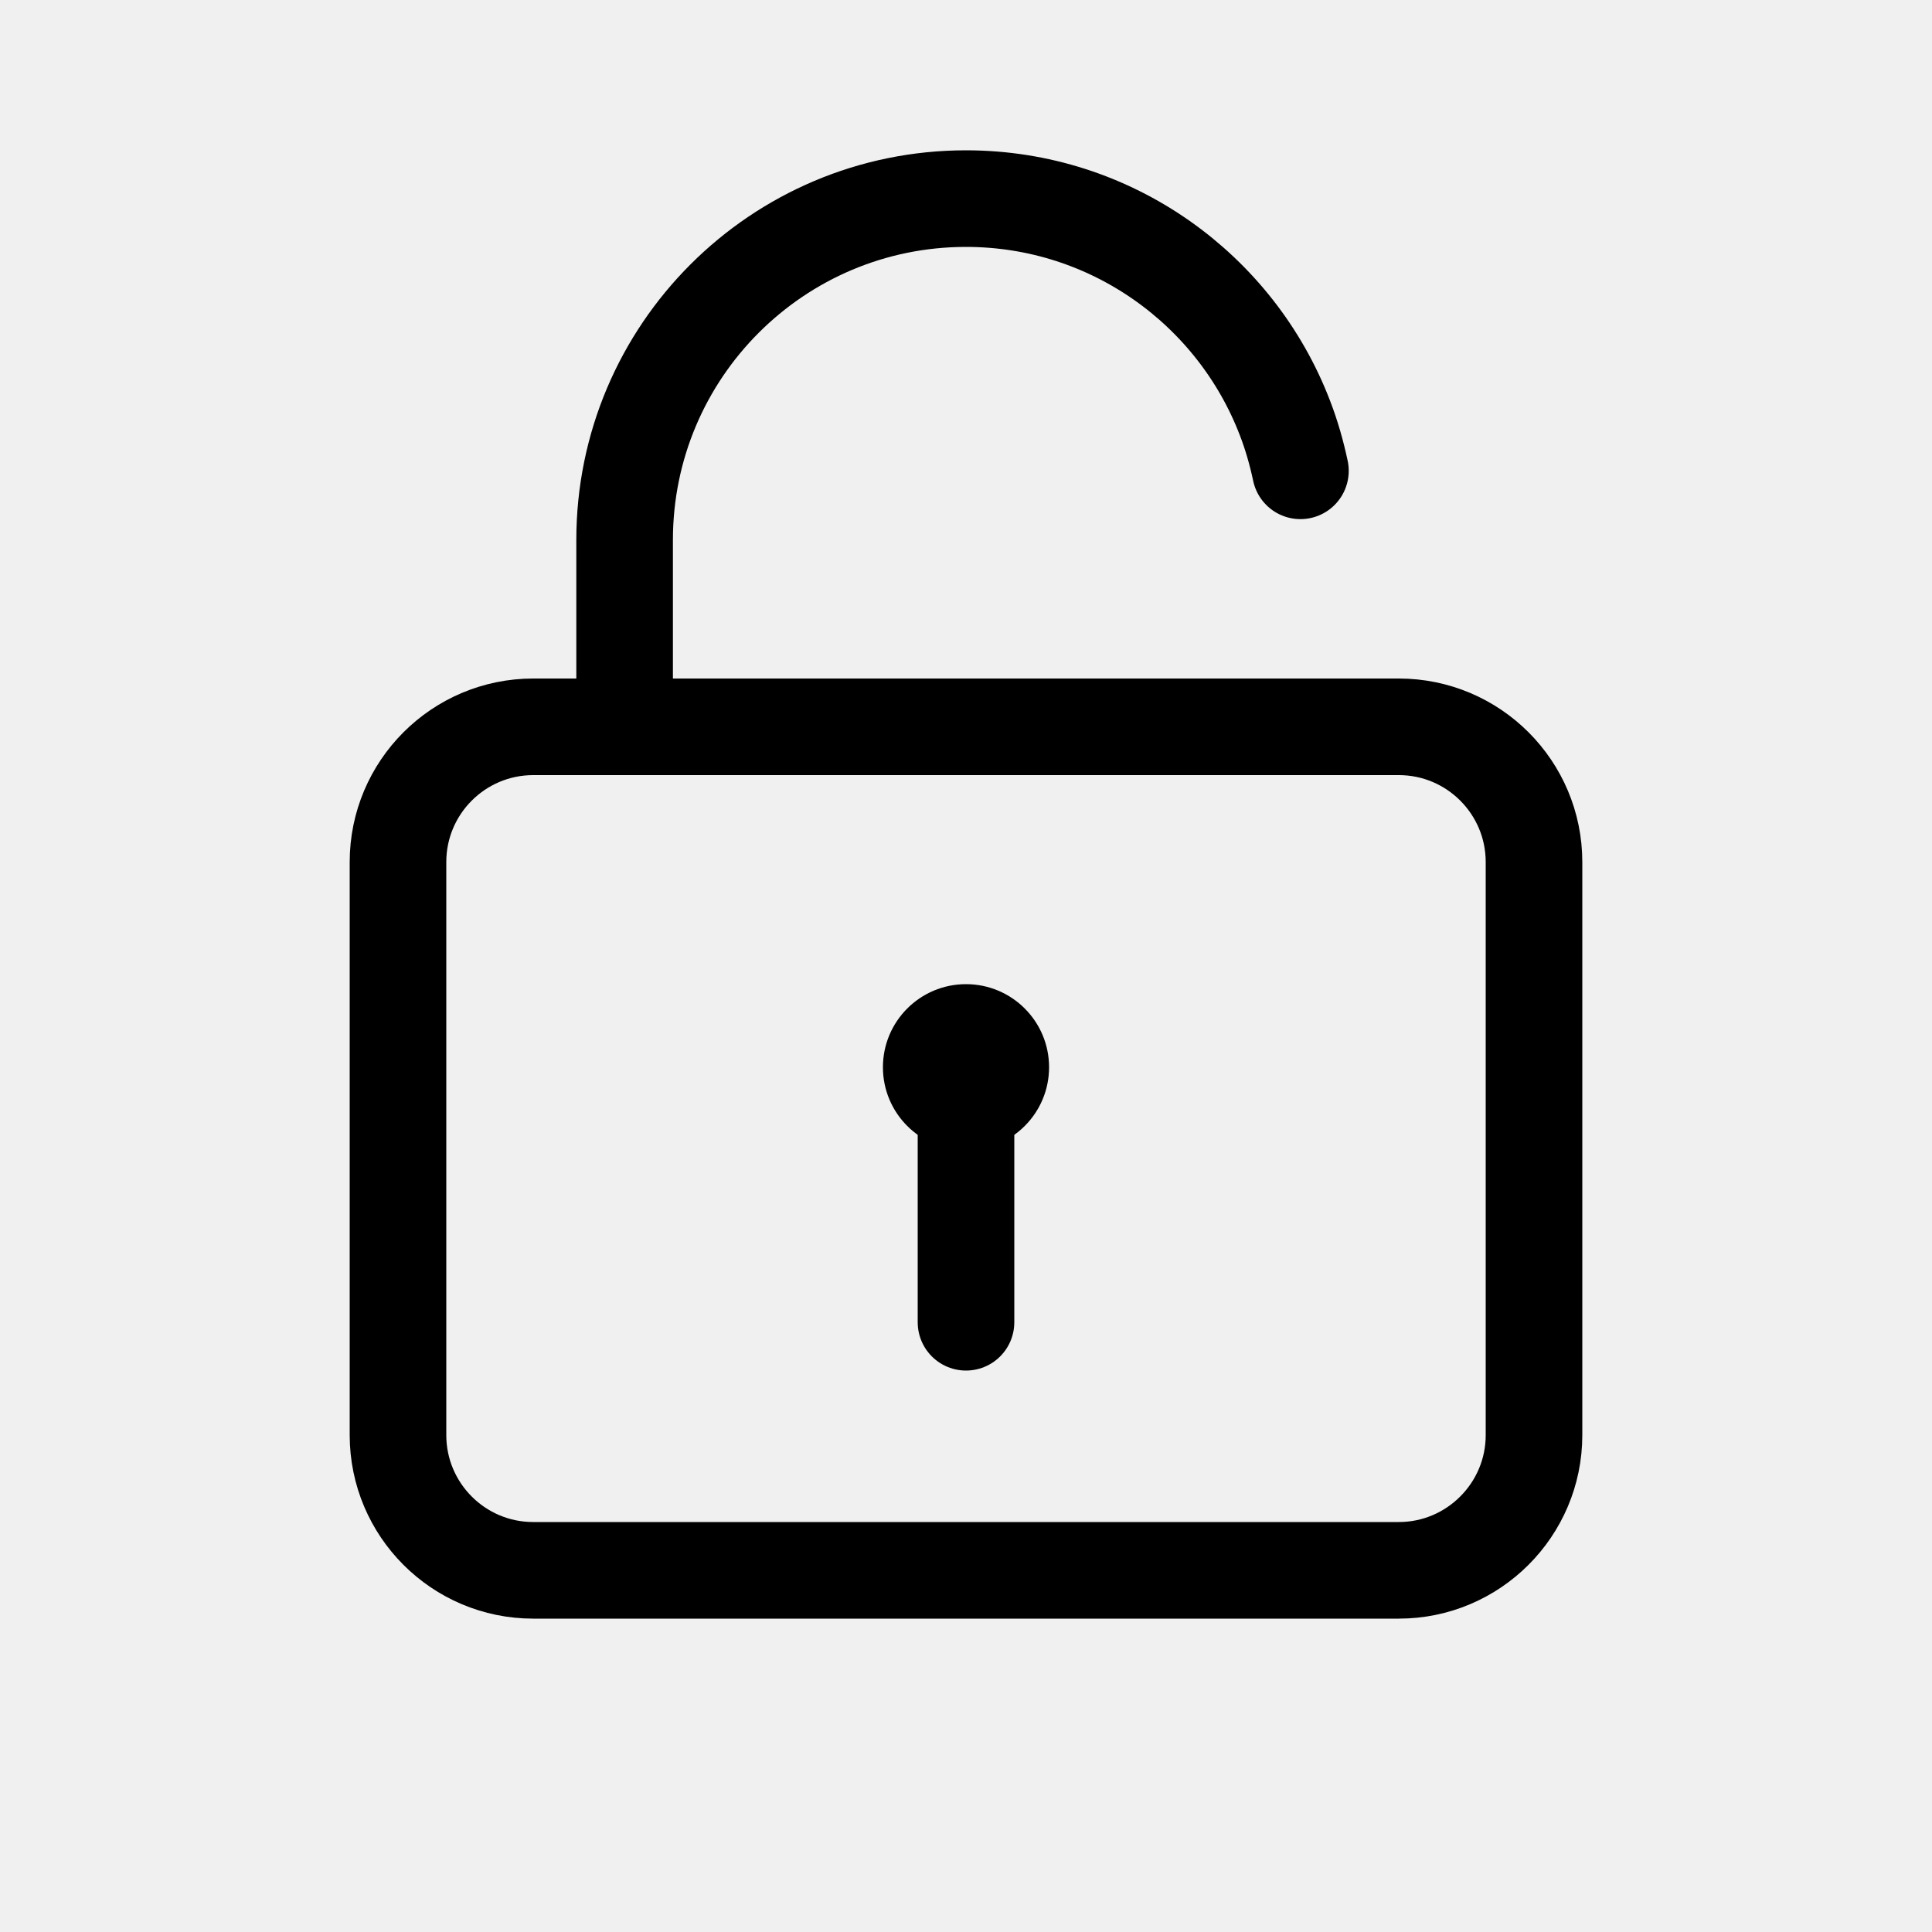
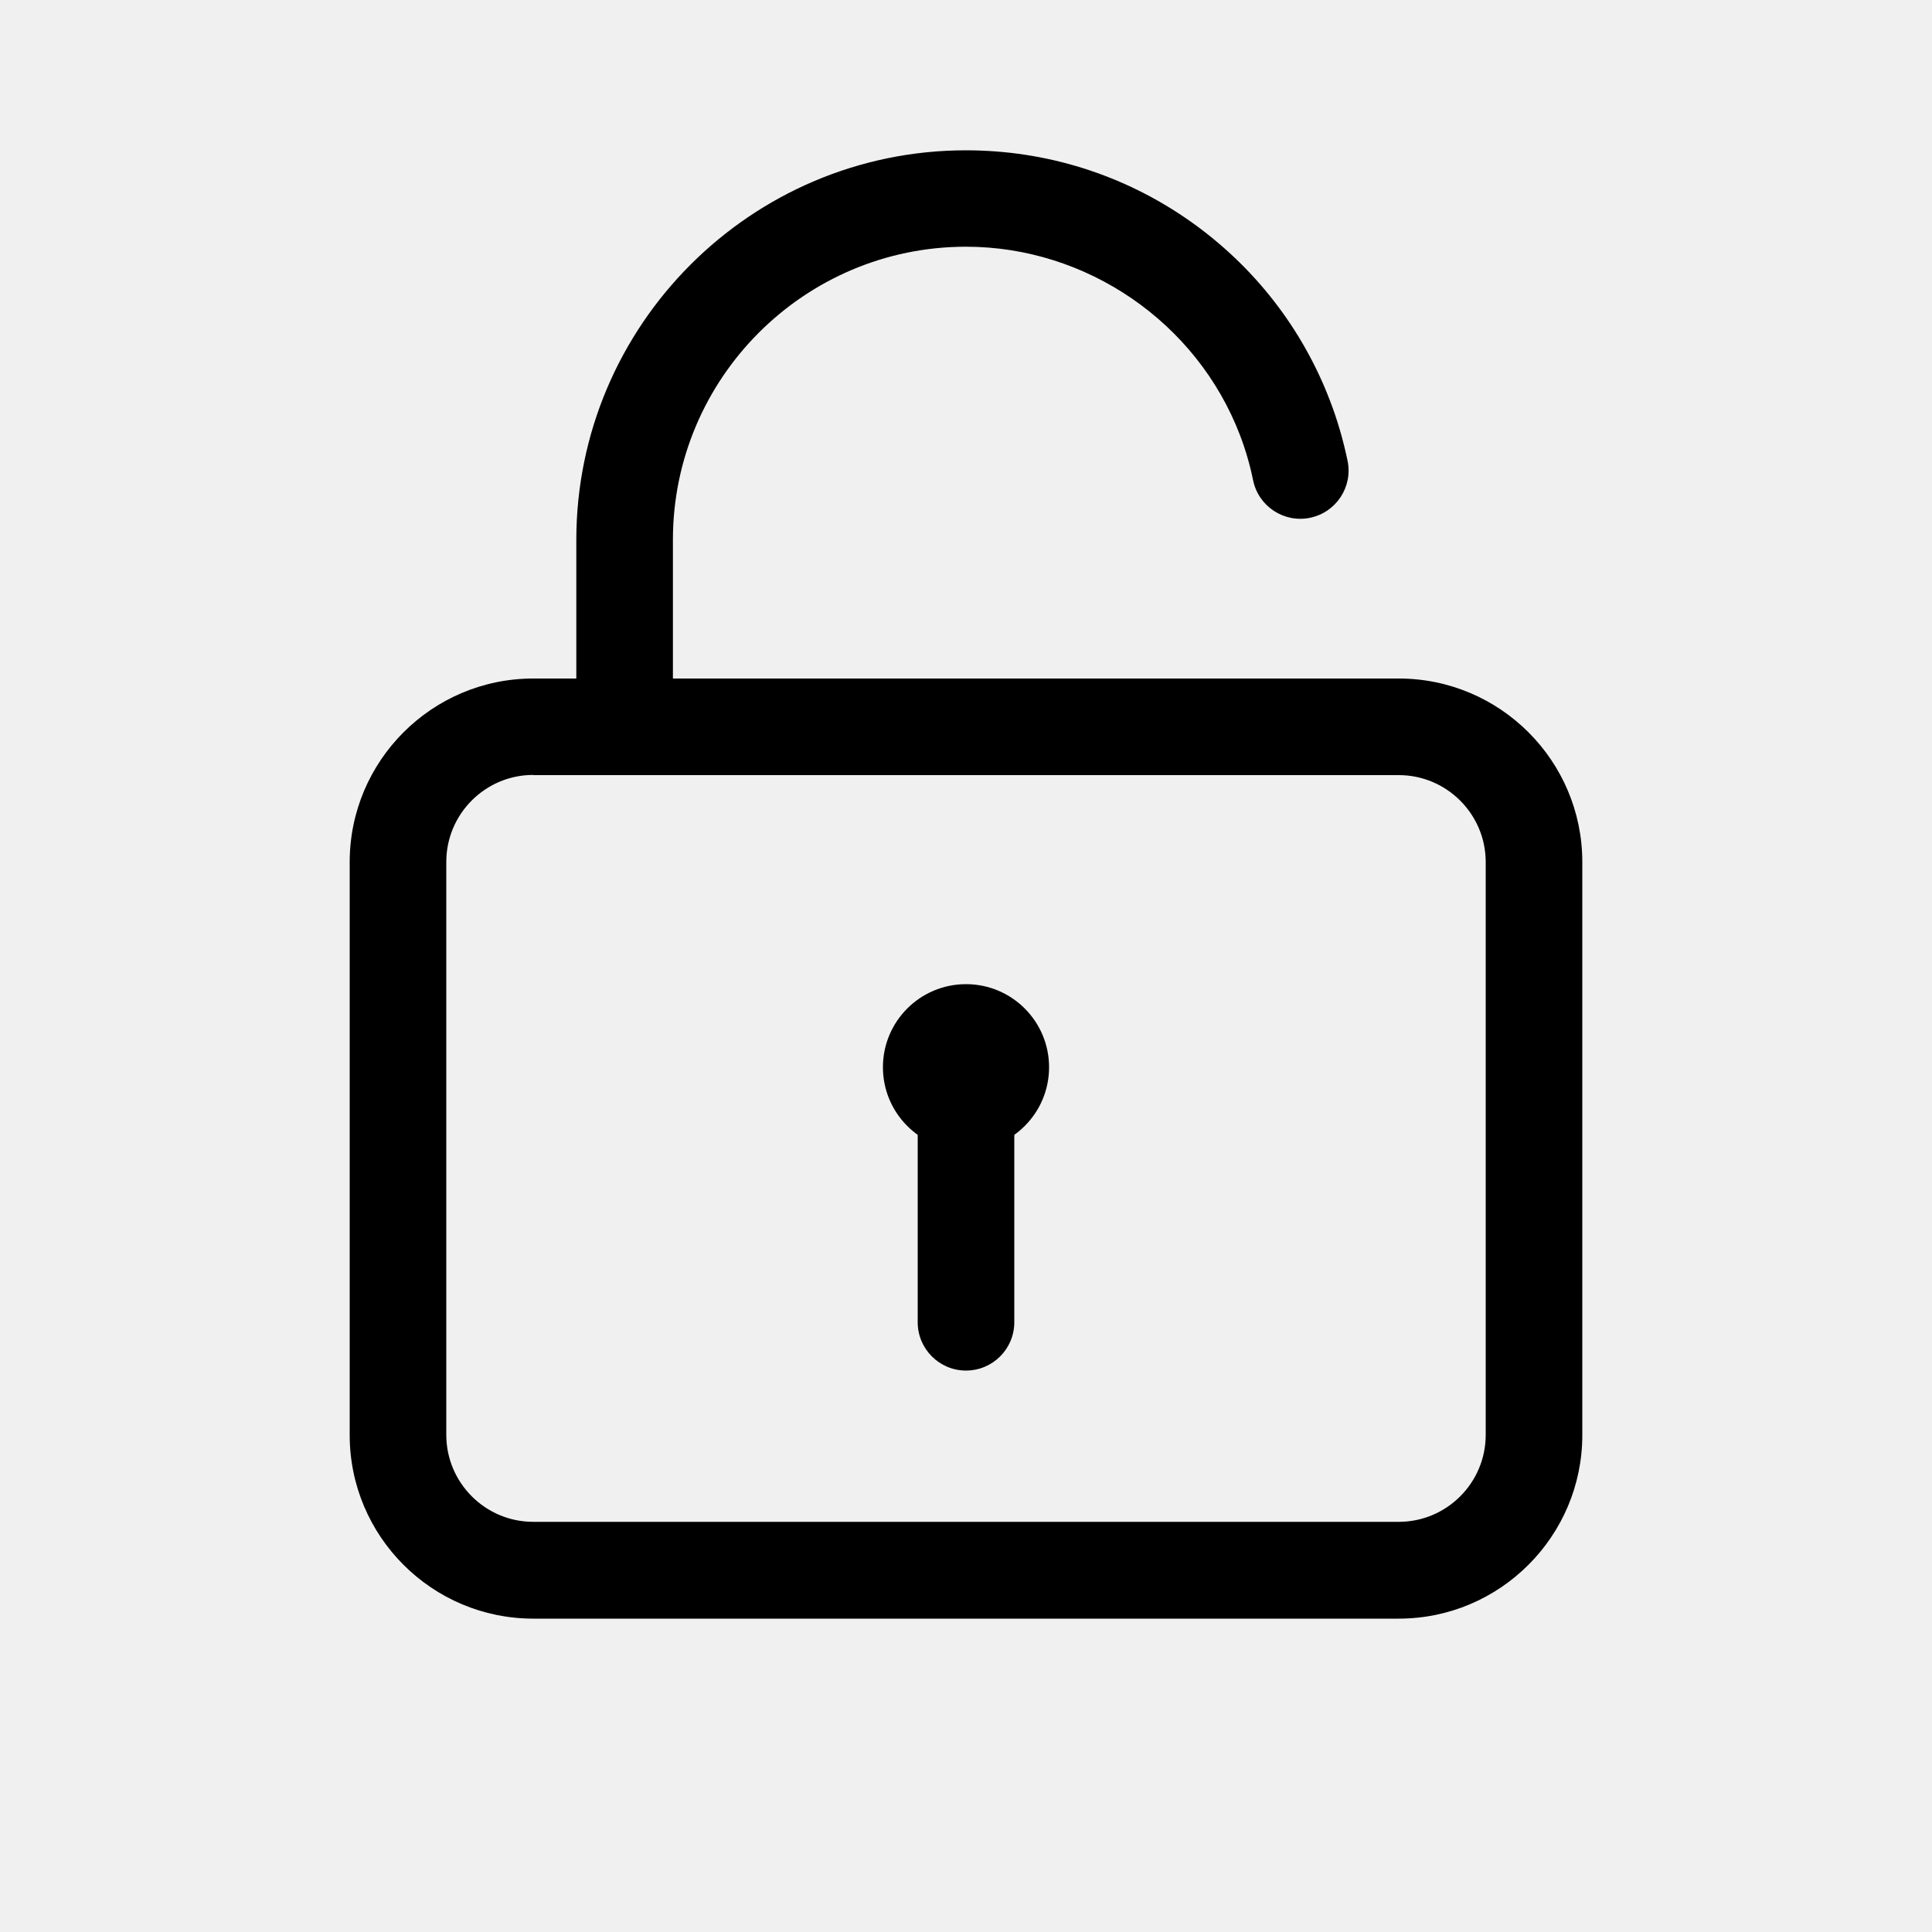
<svg xmlns="http://www.w3.org/2000/svg" version="1.1" id="图层_1" x="0px" y="0px" viewBox="0 0 1000 1000" style="enable-background:new 0 0 1000 1000;" xml:space="preserve">
  <style type="text/css">
- 	.st0{fill-rule:evenodd;clip-rule:evenodd;fill:none;stroke:#020000;stroke-width:50;stroke-linecap:round;stroke-miterlimit:10;}
- 	
- 		.st1{fill-rule:evenodd;clip-rule:evenodd;fill:none;stroke:#020000;stroke-width:50;stroke-linecap:round;stroke-linejoin:round;stroke-miterlimit:10;}
- 	.st2{fill-rule:evenodd;clip-rule:evenodd;fill:none;stroke:#020000;stroke-width:50;stroke-miterlimit:10;}
- 	.st3{fill-rule:evenodd;clip-rule:evenodd;stroke:#020000;stroke-width:5;stroke-miterlimit:10;}
- 	.st4{fill:none;stroke:#000000;stroke-width:50;stroke-linecap:round;stroke-miterlimit:10;}
- 	.st5{fill:none;stroke:#000000;stroke-width:50;stroke-linecap:round;stroke-linejoin:round;stroke-miterlimit:10;}
- 	.st6{fill-rule:evenodd;clip-rule:evenodd;fill:none;stroke:#000000;stroke-width:50;stroke-miterlimit:10;}
- 	.st7{fill:none;stroke:#000000;stroke-width:50;stroke-miterlimit:10;}
- 	.st8{fill:none;stroke:#020202;stroke-width:50;stroke-linecap:round;stroke-miterlimit:10;}
- 	.st9{fill:#5A9BFD;stroke:#5A9BFD;stroke-width:40;stroke-linecap:round;stroke-miterlimit:10;}
- 	.st10{fill:none;stroke:#FFFFFF;stroke-width:40;stroke-linecap:round;stroke-miterlimit:10;}
- 	.st11{fill:none;stroke:#000000;stroke-width:40;stroke-linecap:round;stroke-linejoin:round;stroke-miterlimit:10;}
- 	.st12{fill:none;stroke:#020000;stroke-width:50;stroke-linecap:round;stroke-miterlimit:10;}
- 	.st13{fill:none;stroke:#020000;stroke-width:50;stroke-linecap:round;stroke-linejoin:round;stroke-miterlimit:10;}
- 	.st14{fill-rule:evenodd;clip-rule:evenodd;fill:none;stroke:#000000;stroke-width:50;stroke-linecap:round;stroke-miterlimit:10;}
- 	
- 		.st15{fill-rule:evenodd;clip-rule:evenodd;fill:none;stroke:#000000;stroke-width:50;stroke-linecap:round;stroke-linejoin:round;stroke-miterlimit:10;}
- 	.st16{fill-rule:evenodd;clip-rule:evenodd;}
- 	.st17{fill:none;}
+ 	.st0{fill:#020000;}
+ 	.st1{fill-rule:evenodd;clip-rule:evenodd;}
+ 	.st2{fill:#020202;}
+ 	.st3{fill:#5A9BFD;stroke:#5A9BFD;stroke-width:40;stroke-linecap:round;stroke-miterlimit:10;}
+ 	.st4{fill:none;stroke:#FFFFFF;stroke-width:40;stroke-linecap:round;stroke-miterlimit:10;}
+ 	.st5{fill:none;stroke:#020000;stroke-width:50;stroke-linecap:round;stroke-miterlimit:10;}
+ 	.st6{fill:none;}
+ 	.st7{fill:none;stroke:#000000;stroke-width:50;stroke-linecap:round;stroke-linejoin:round;stroke-miterlimit:10;}
</style>
-   <path class="st15" d="M724,812.8H276c-38.7,0-70-31.4-70-70V446.2c0-38.7,31.4-70,70-70H724c38.7,0,70,31.4,70,70v296.6  C794,781.4,762.6,812.8,724,812.8z" />
-   <path class="st15" d="M323.3,376.1v-96.6c0-97.6,79.1-176.7,176.7-176.7h0c75.3,0,139.7,47.2,165.1,113.6c3.4,8.8,6,17.9,8,27.3" />
-   <circle class="st16" cx="500" cy="552.4" r="43" />
-   <line class="st15" x1="500" y1="552.4" x2="500" y2="684.4" />
+   <g>
+     <path d="M724,837.8H276c-52.4,0-95-42.6-95-95V446.2c0-52.4,42.6-95,95-95H724c52.4,0,95,42.6,95,95v296.6   C819,795.1,776.4,837.8,724,837.8z M276,401.1c-24.8,0-45,20.2-45,45v296.6c0,24.8,20.2,45,45,45H724c24.8,0,45-20.2,45-45V446.2   c0-24.8-20.2-45-45-45H276z" />
+   </g>
+   <g>
+     <path d="M323.3,401.1c-13.8,0-25-11.2-25-25v-96.6c0-111.2,90.5-201.7,201.7-201.7c41.6,0,81.6,12.6,115.6,36.4   c33.2,23.3,58.4,55.5,72.8,93.2c3.9,10.1,6.9,20.6,9.1,31.1c2.8,13.5-5.9,26.7-19.4,29.5c-13.5,2.8-26.7-5.9-29.5-19.4   c-1.6-7.9-3.9-15.8-6.8-23.4c-22.3-58.3-79.3-97.5-141.8-97.5c-83.7,0-151.7,68.1-151.7,151.7v96.6   C348.3,390,337.1,401.1,323.3,401.1z" />
+   </g>
+   <g>
+     <circle class="st1" cx="500" cy="552.4" r="43" />
+   </g>
+   <g>
+     <path d="M500,709.4c-13.8,0-25-11.2-25-25v-132c0-13.8,11.2-25,25-25c13.8,0,25,11.2,25,25v132C525,698.2,513.8,709.4,500,709.4z" />
+   </g>
</svg>
